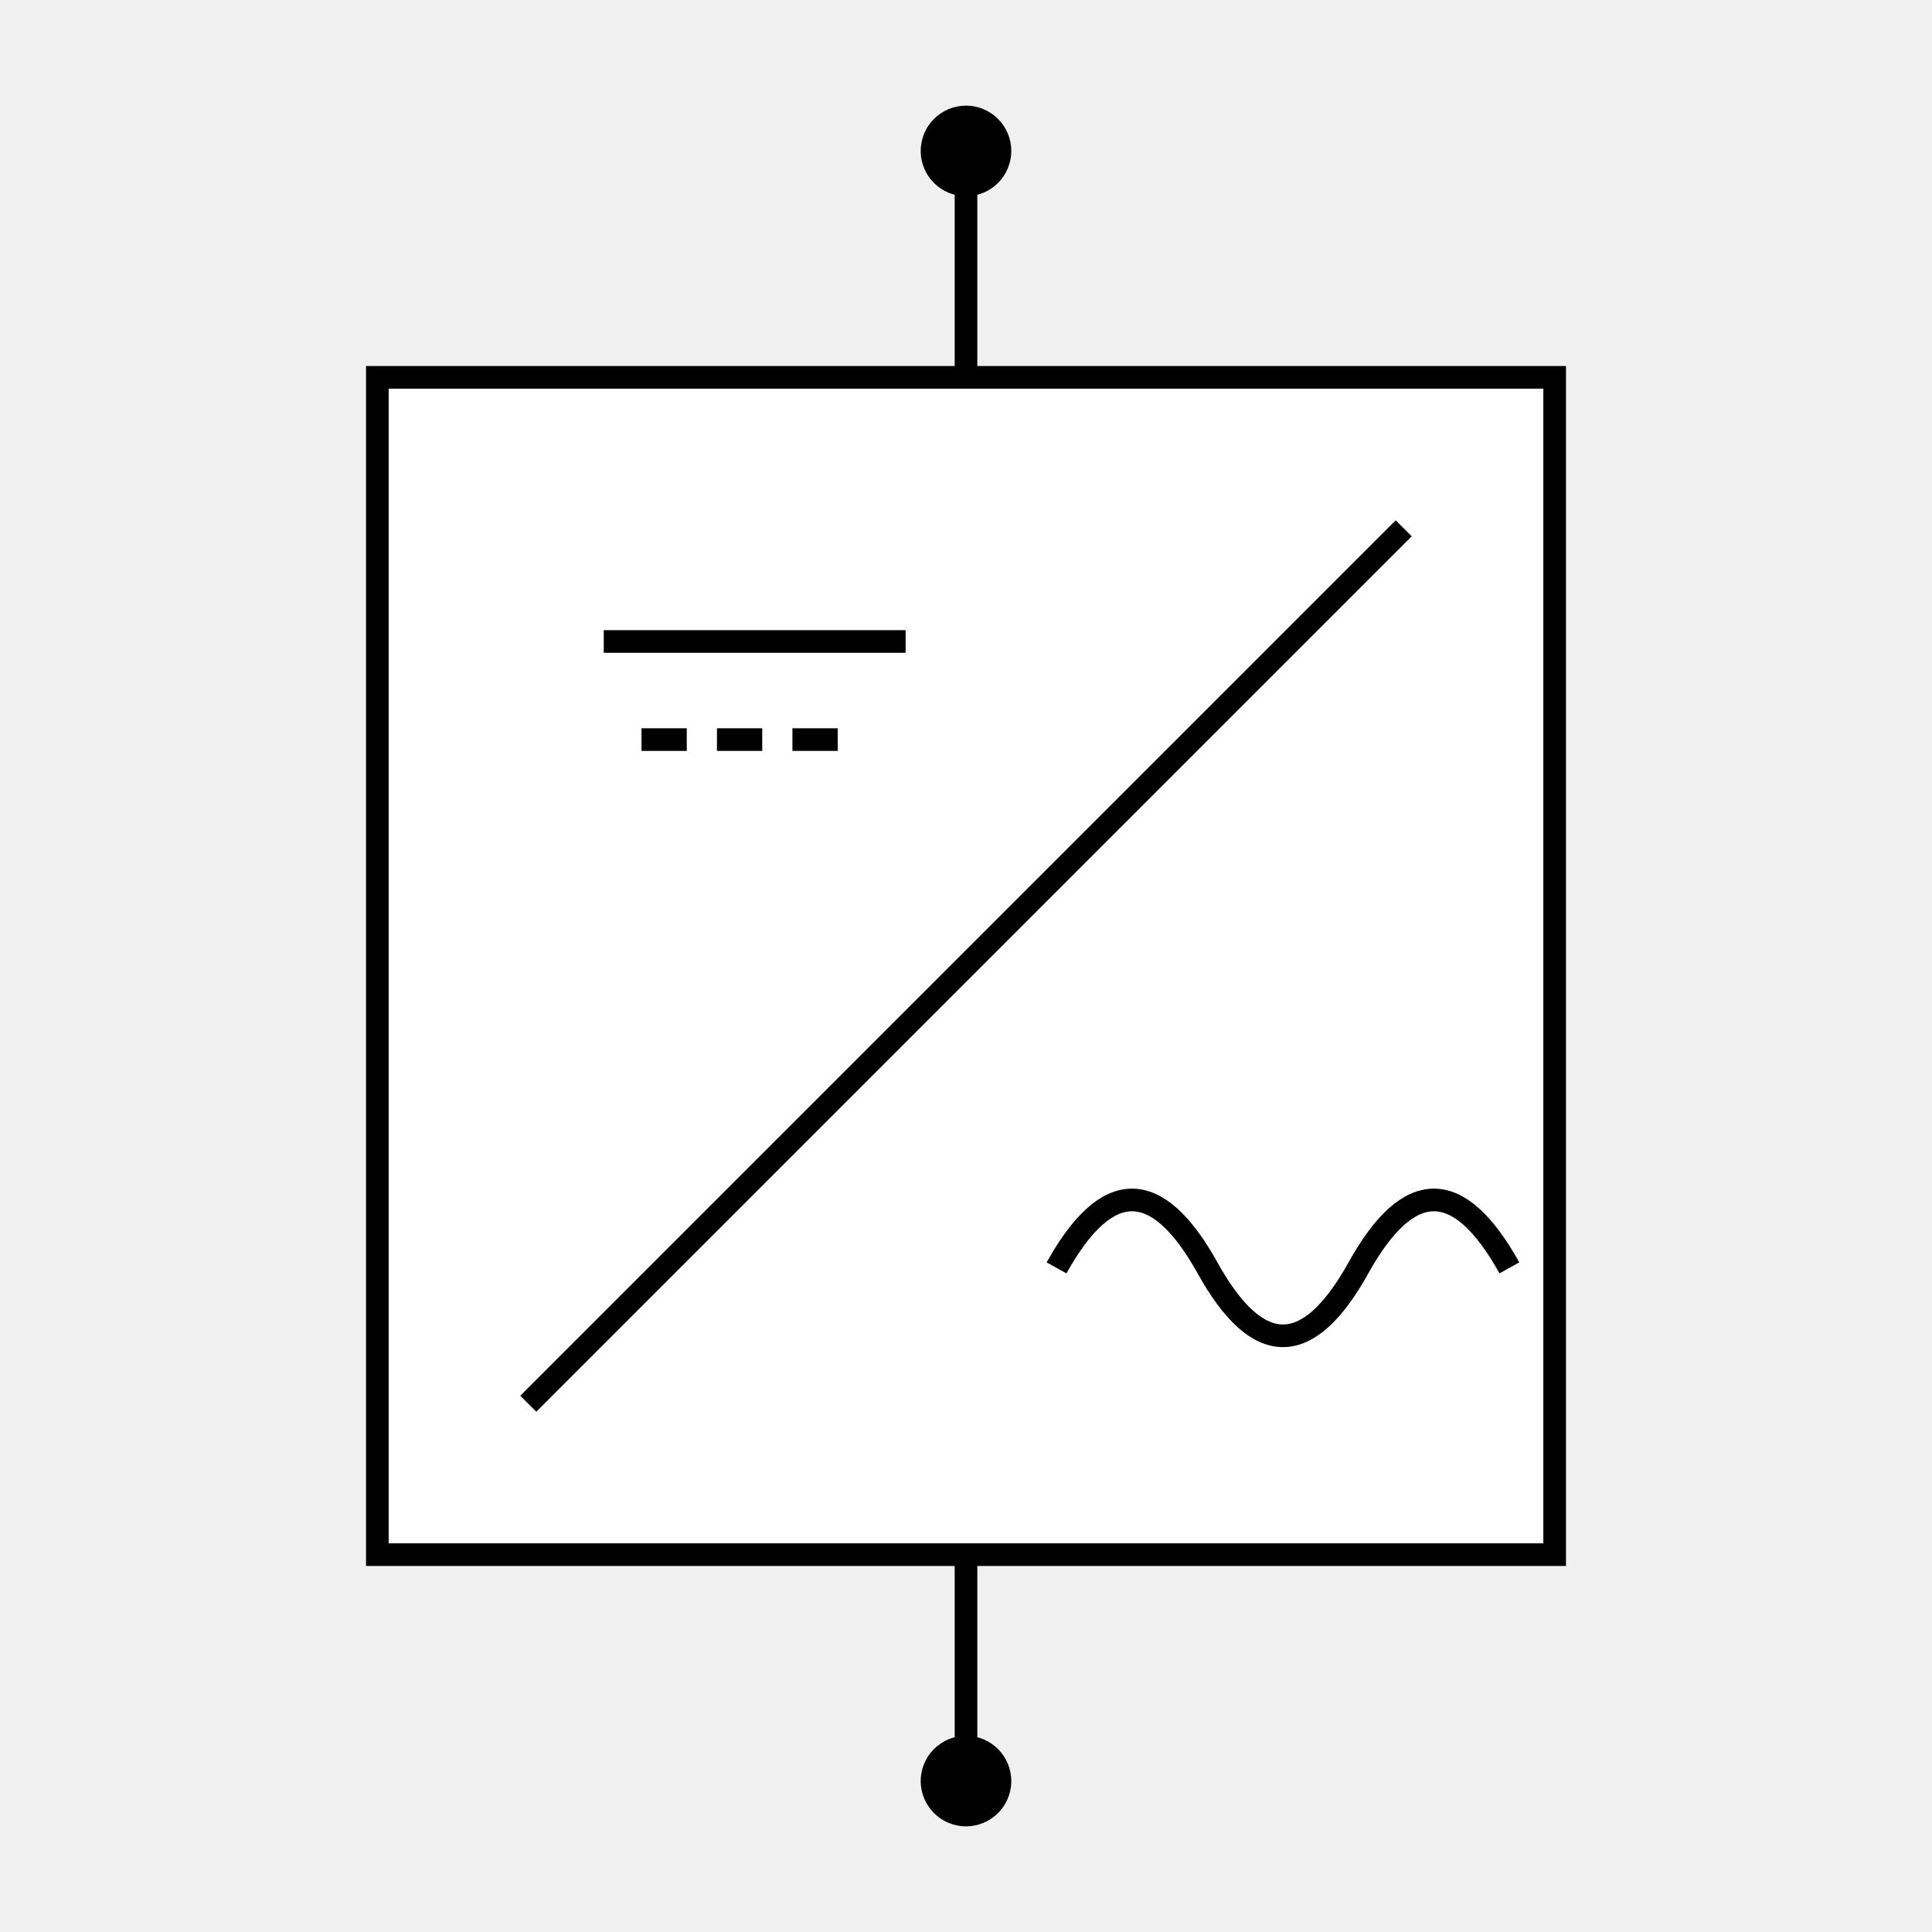
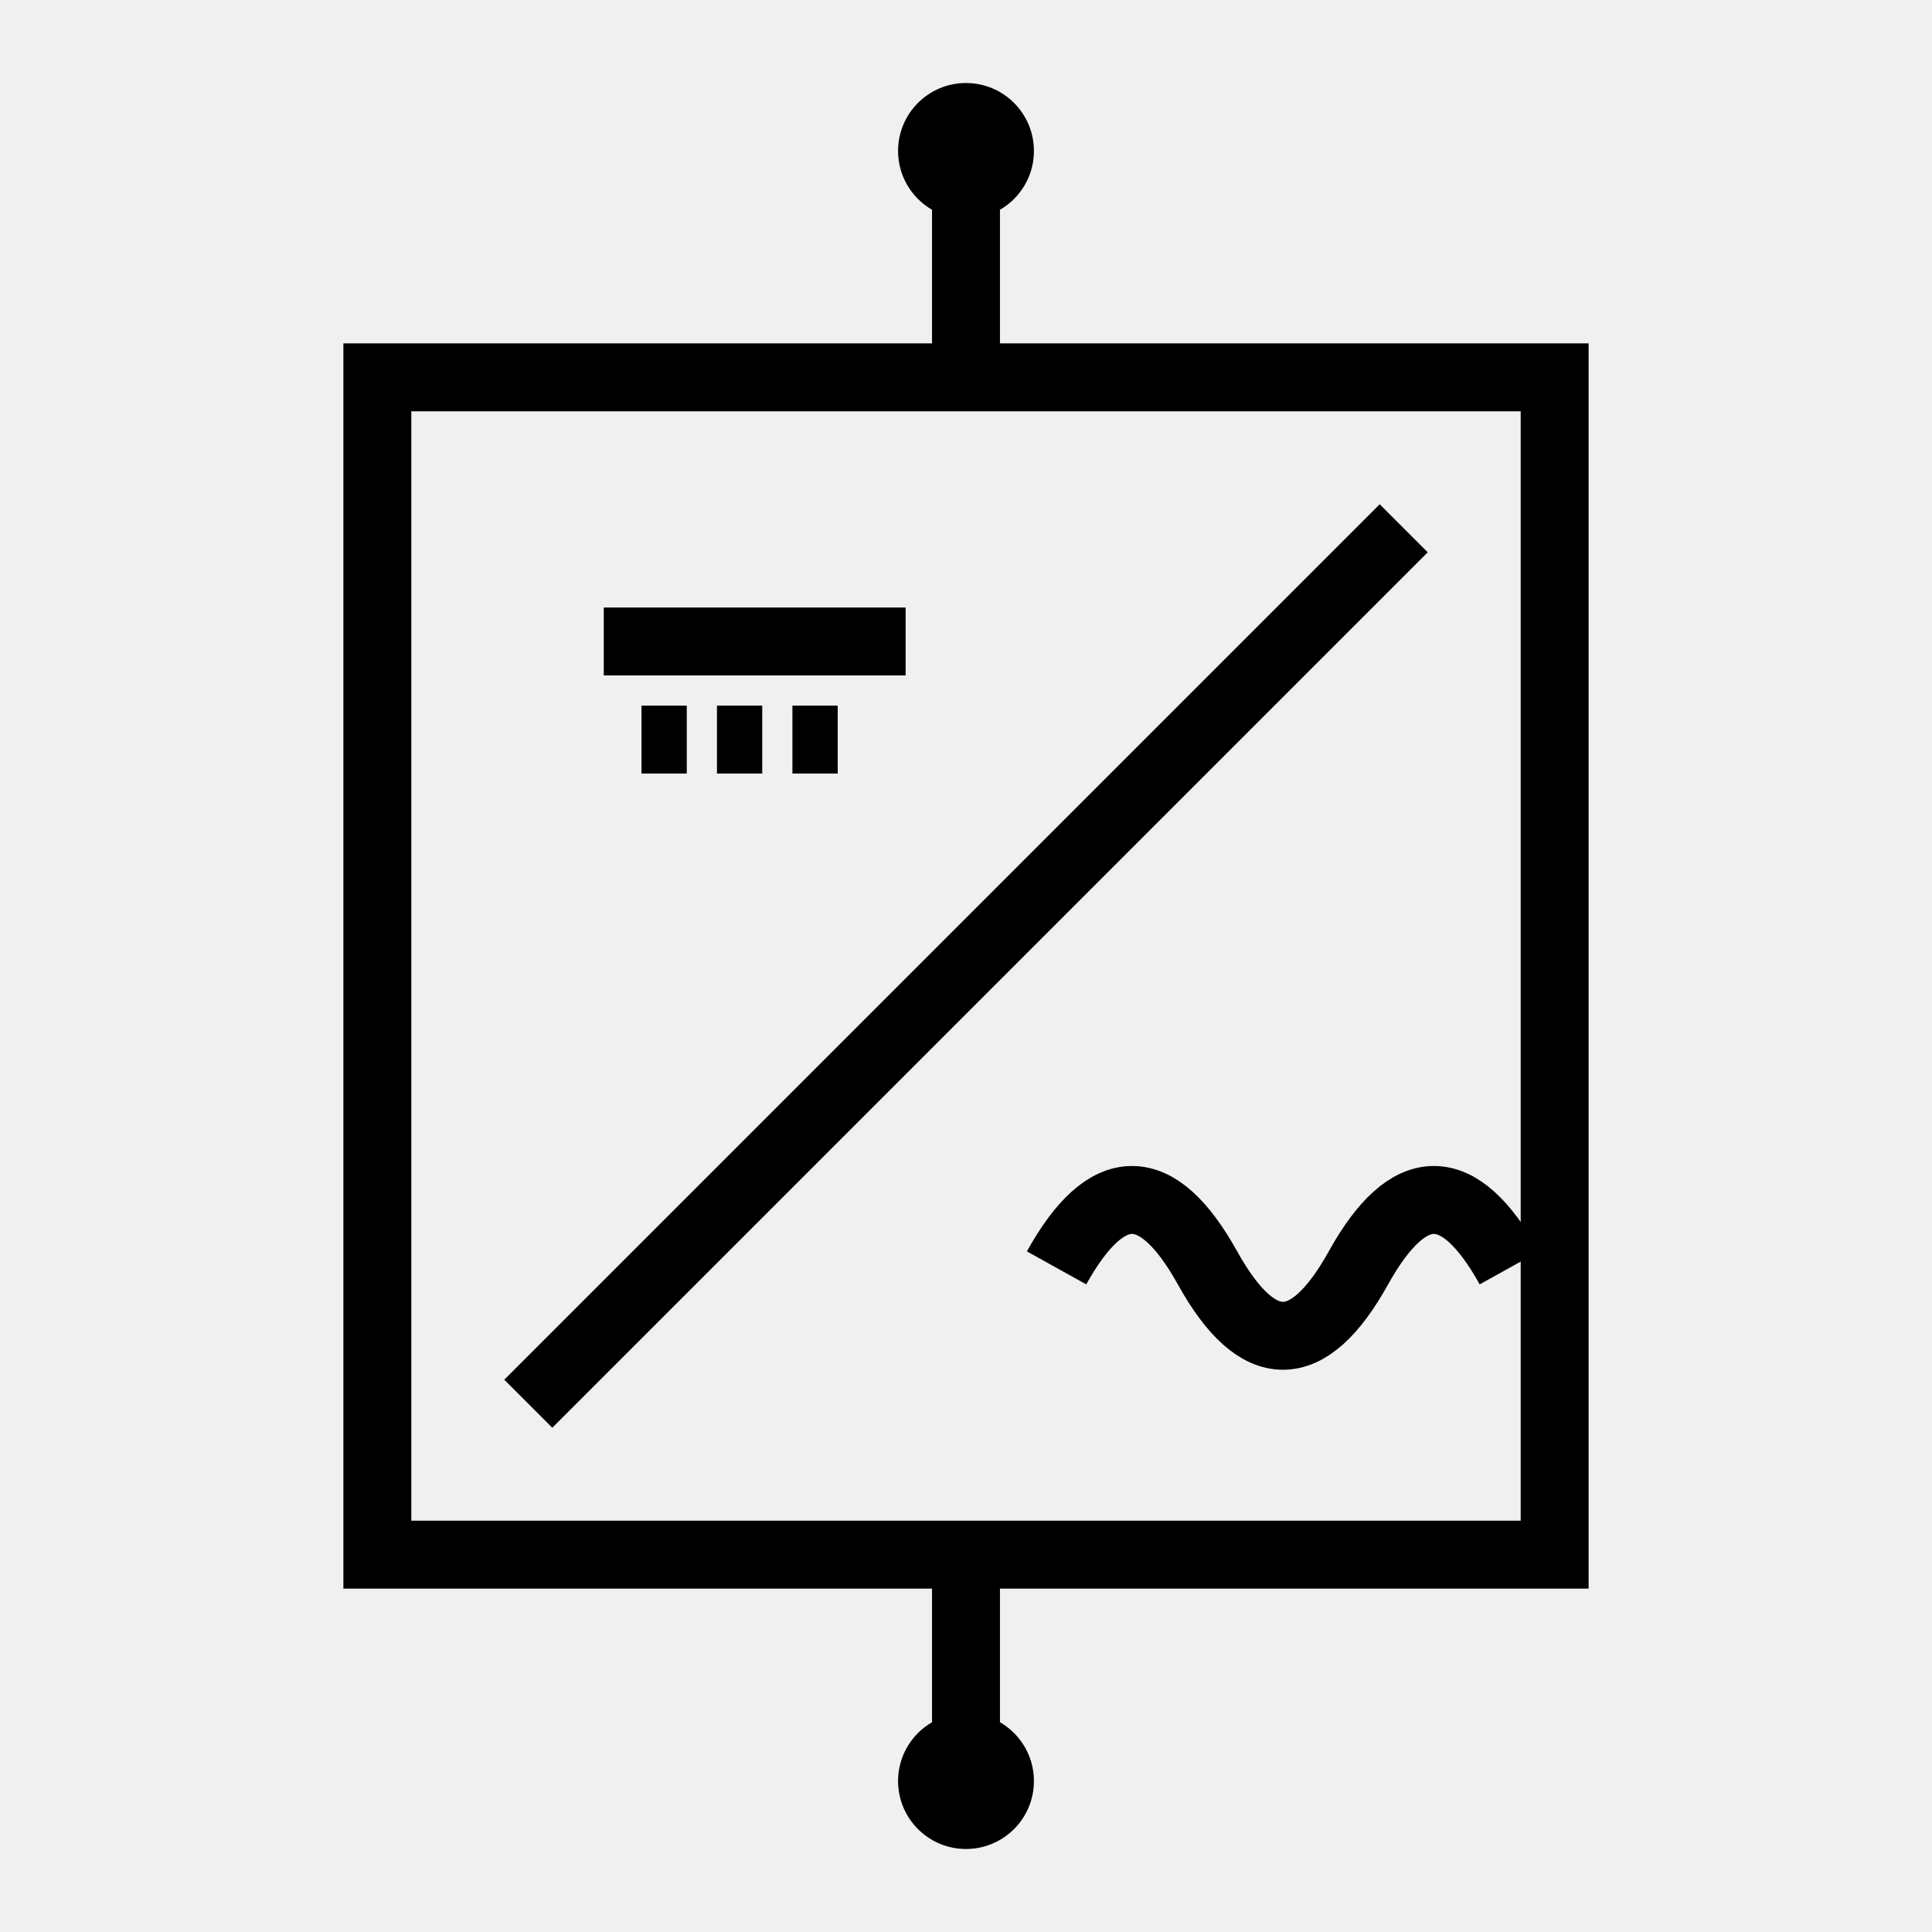
<svg xmlns="http://www.w3.org/2000/svg" viewBox="0 0 256 256" width="256" height="256">
-   <circle cx="128" cy="20" r="6" fill="black" />
-   <line x1="128" y1="20" x2="128" y2="50" stroke="black" stroke-width="3" />
-   <rect x="50" y="50" width="156" height="156" fill="white" stroke="black" stroke-width="3" />
-   <line x1="70" y1="186" x2="186" y2="70" stroke="black" stroke-width="3" />
-   <line x1="80" y1="85" x2="120" y2="85" stroke="black" stroke-width="3" />
-   <line x1="85" y1="98" x2="115" y2="98" stroke="black" stroke-width="3" stroke-dasharray="6,4" />
-   <path d="M 140 168 Q 150 150, 160 168 T 180 168 T 200 168" fill="none" stroke="black" stroke-width="3" />
-   <line x1="128" y1="206" x2="128" y2="236" stroke="black" stroke-width="3" />
-   <circle cx="128" cy="236" r="6" fill="black" />
+   <circle cx="128" cy="20" r="9" fill="black" />
+   <line x1="128" y1="20" x2="128" y2="50" stroke="black" stroke-width="9" />
+   <rect x="50" y="50" width="156" height="156" fill="none" stroke="black" stroke-width="9" />
+   <line x1="70" y1="186" x2="186" y2="70" stroke="black" stroke-width="9" />
+   <line x1="80" y1="85" x2="120" y2="85" stroke="black" stroke-width="9" />
+   <line x1="85" y1="98" x2="115" y2="98" stroke="black" stroke-width="9" stroke-dasharray="6,4" />
+   <path d="M 140 168 Q 150 150, 160 168 T 180 168 T 200 168" fill="none" stroke="black" stroke-width="9" />
+   <line x1="128" y1="206" x2="128" y2="236" stroke="black" stroke-width="9" />
+   <circle cx="128" cy="236" r="9" fill="black" />
</svg>
